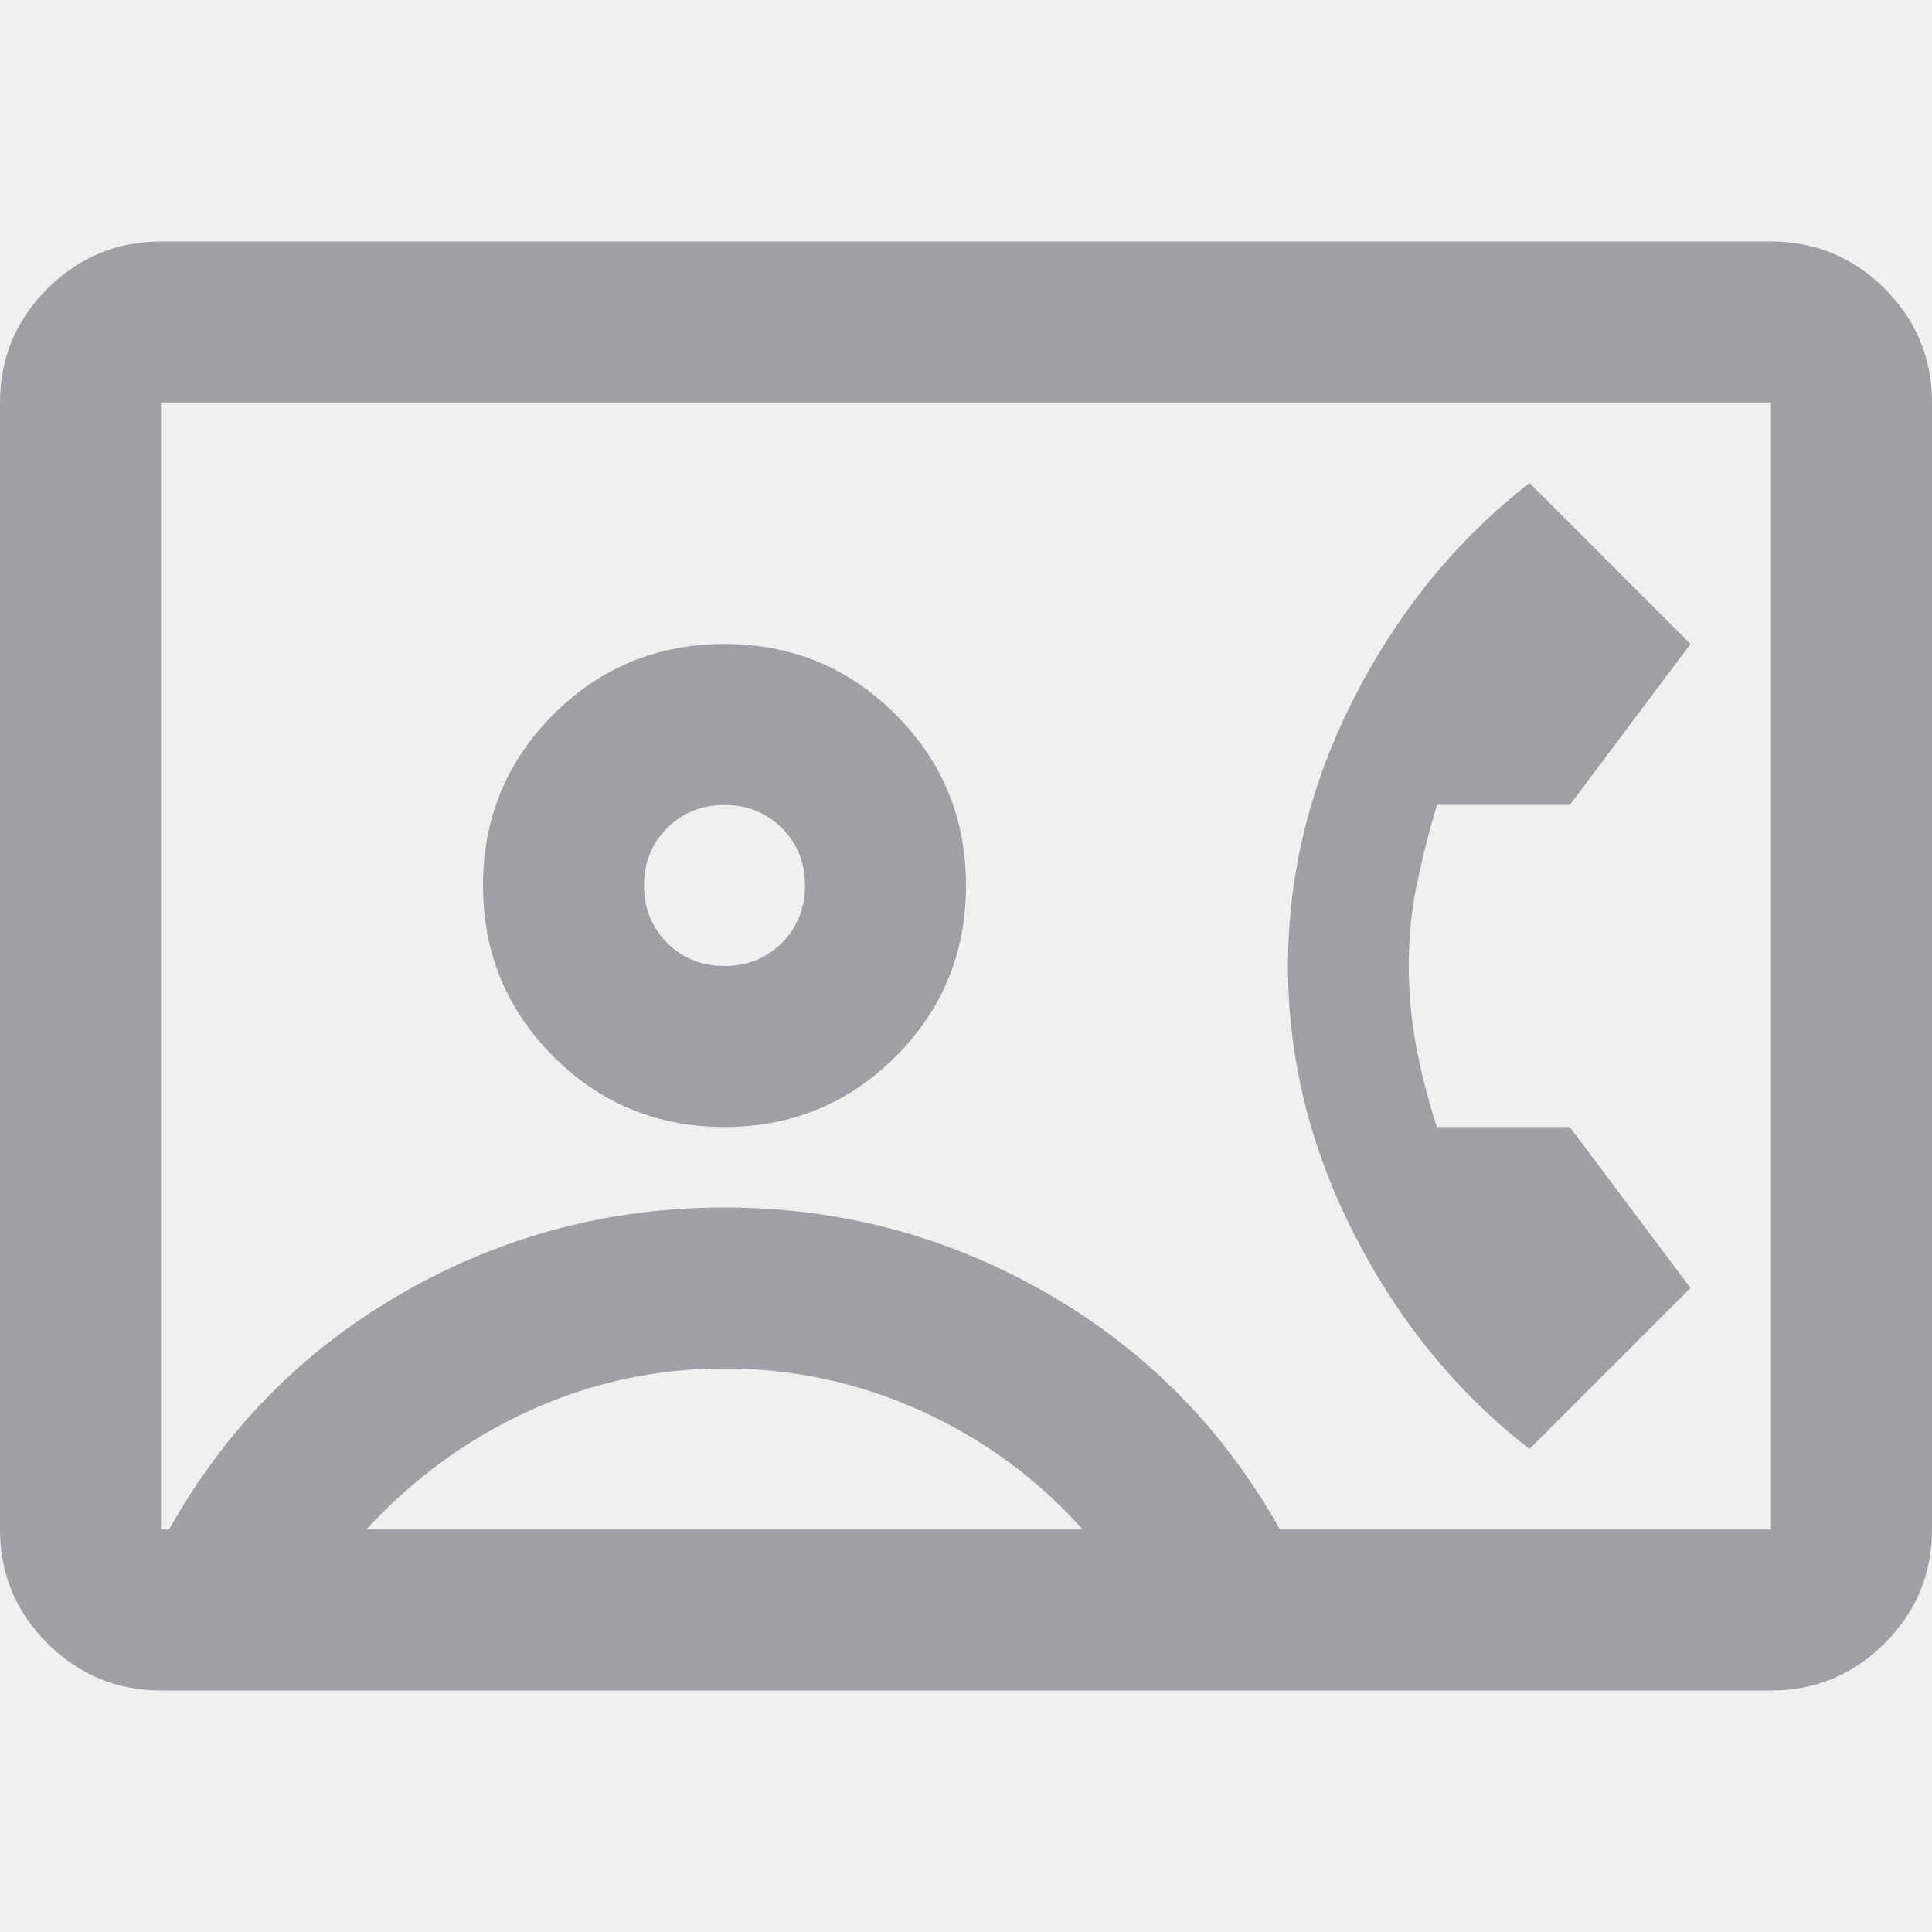
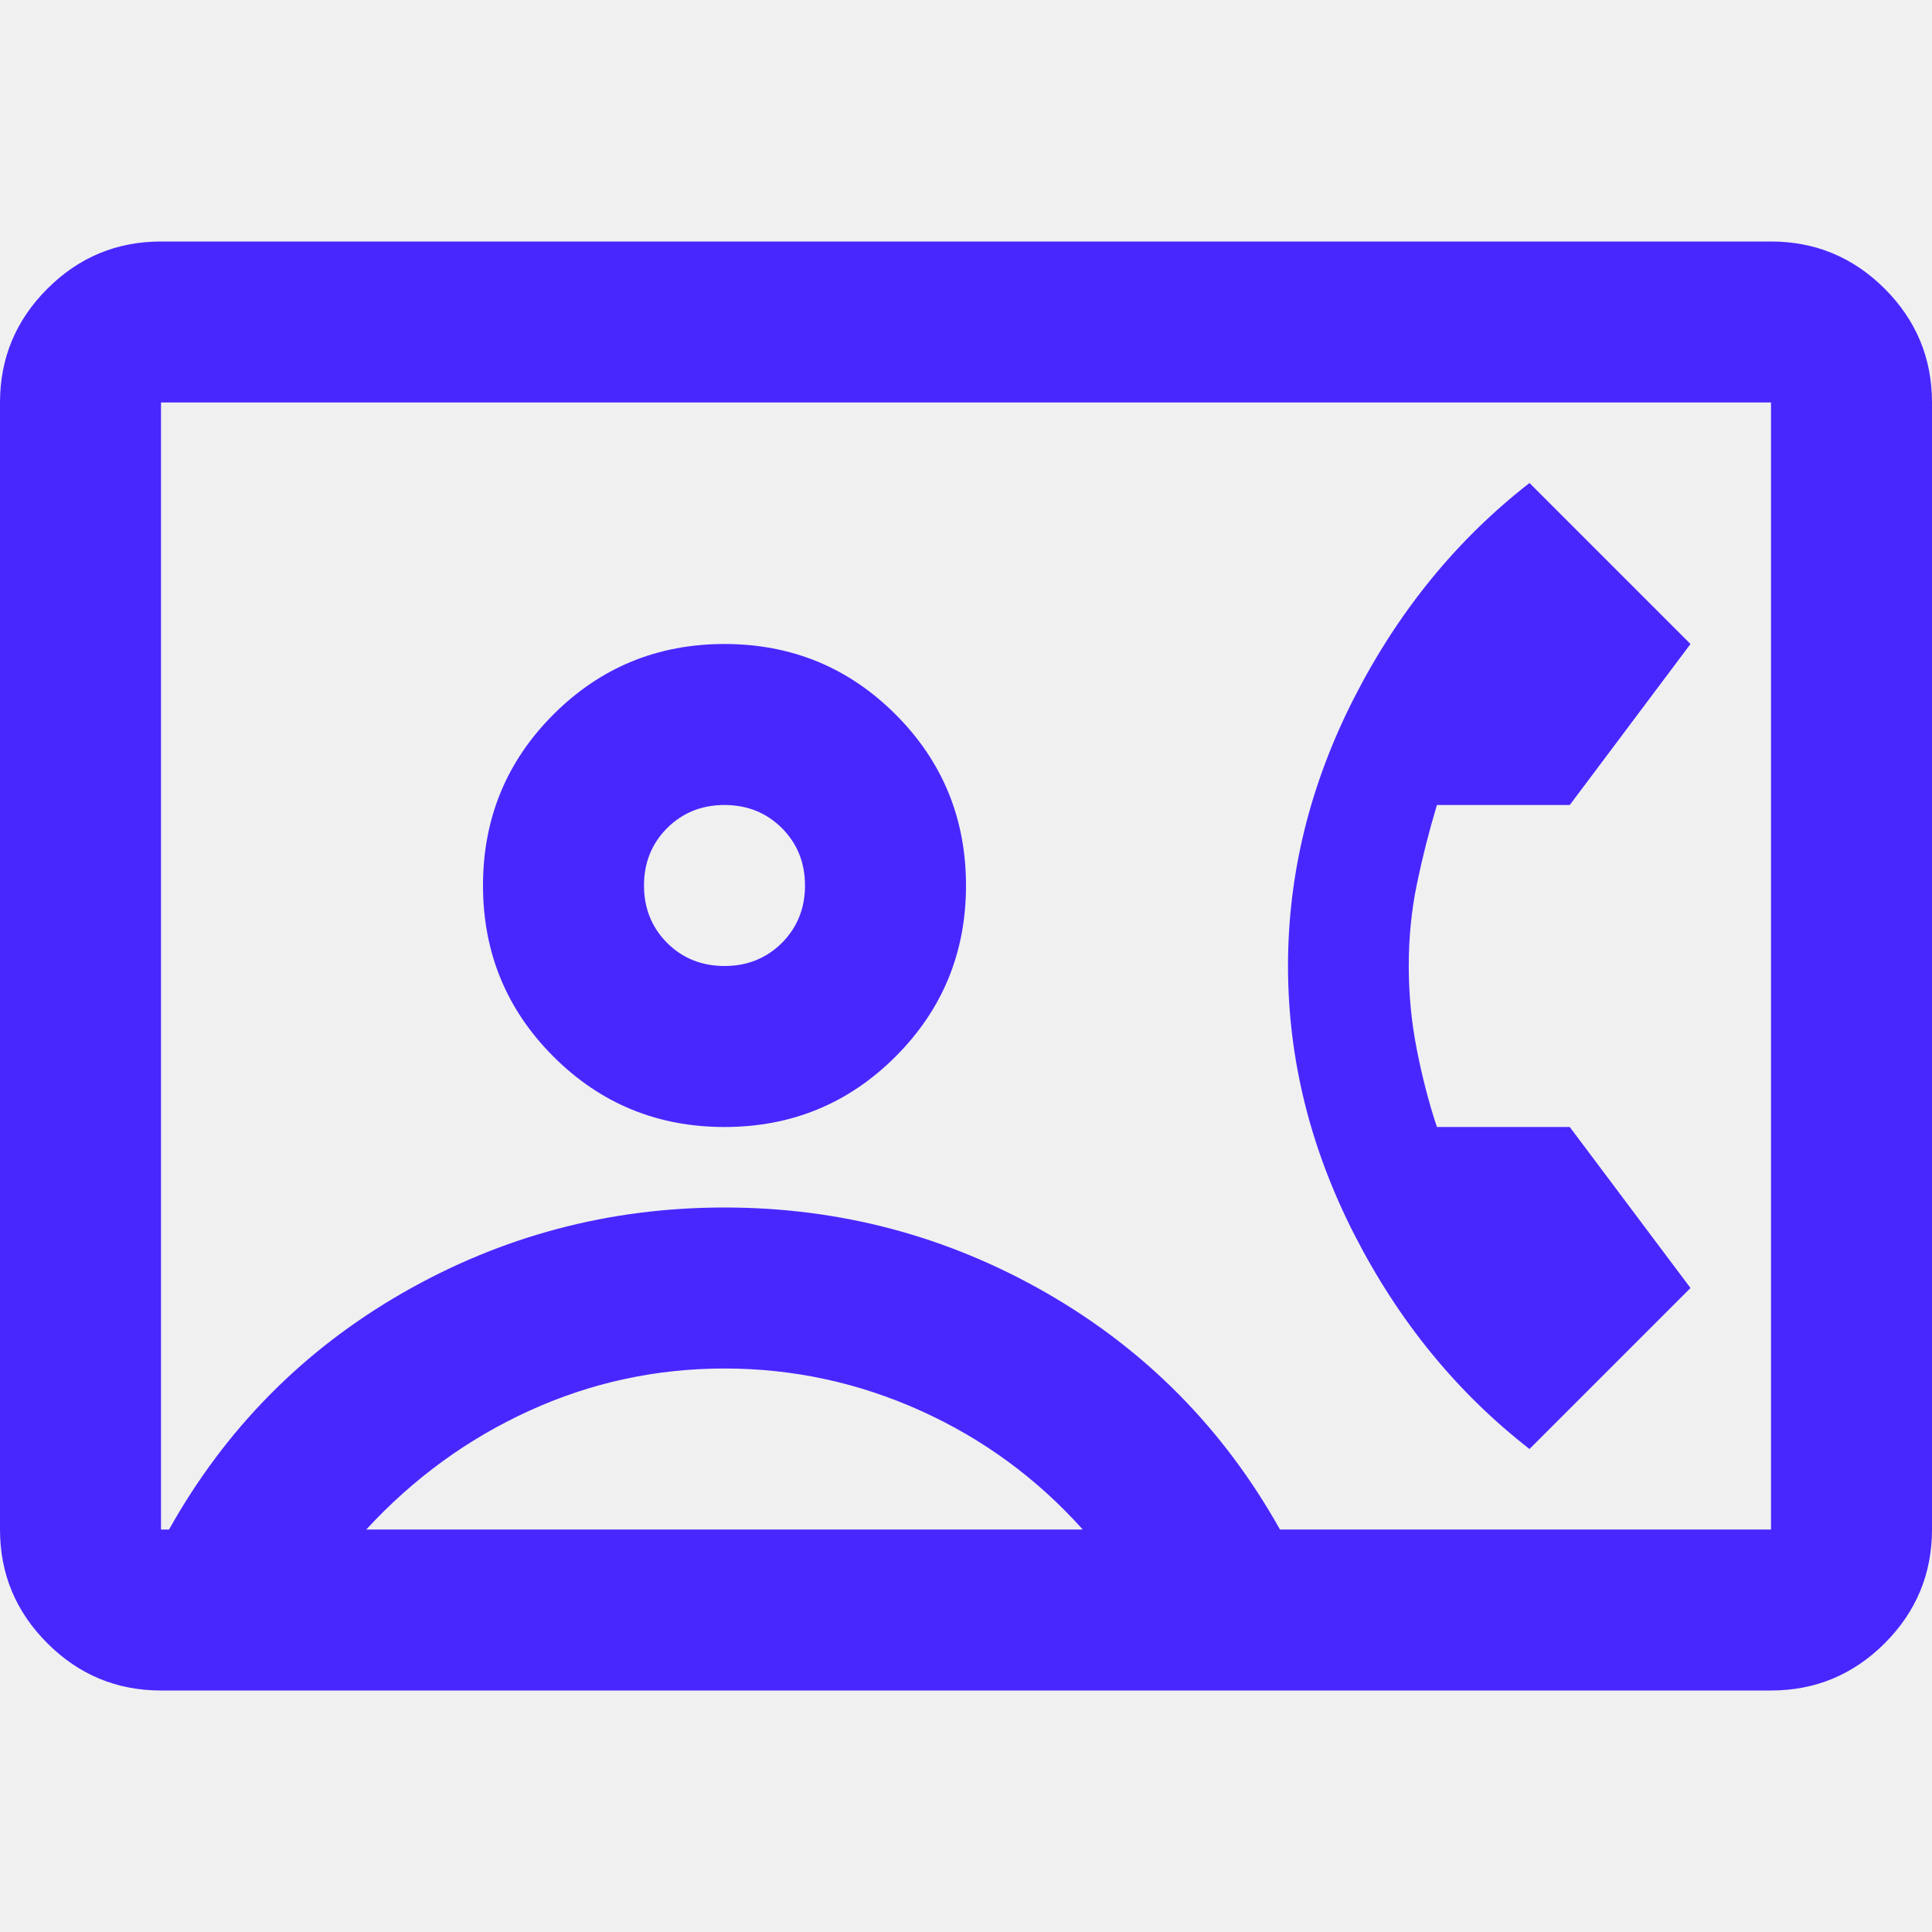
<svg xmlns="http://www.w3.org/2000/svg" width="24" height="24" viewBox="0 0 24 24" fill="none">
-   <mask id="mask0_108_21" style="mask-type:alpha" maskUnits="userSpaceOnUse" x="0" y="0" width="24" height="24">
-     <rect width="24" height="24" fill="#D9D9D9" />
-   </mask>
-   <g mask="url(#mask0_108_21)">
-     <path d="M2 21C1.45 21 0.979 20.804 0.588 20.413C0.196 20.021 0 19.55 0 19V5C0 4.45 0.196 3.979 0.588 3.587C0.979 3.196 1.45 3 2 3H22C22.55 3 23.021 3.196 23.413 3.587C23.804 3.979 24 4.45 24 5V19C24 19.55 23.804 20.021 23.413 20.413C23.021 20.804 22.55 21 22 21H2ZM15.9 19H22V5H2V19H2.1C2.8 17.75 3.767 16.771 5 16.062C6.233 15.354 7.567 15 9 15C10.433 15 11.767 15.354 13 16.062C14.233 16.771 15.2 17.75 15.9 19ZM9 14C9.833 14 10.542 13.708 11.125 13.125C11.708 12.542 12 11.833 12 11C12 10.167 11.708 9.458 11.125 8.875C10.542 8.292 9.833 8 9 8C8.167 8 7.458 8.292 6.875 8.875C6.292 9.458 6 10.167 6 11C6 11.833 6.292 12.542 6.875 13.125C7.458 13.708 8.167 14 9 14ZM19 18L21 16L19.5 14H17.85C17.75 13.7 17.667 13.379 17.6 13.037C17.533 12.696 17.5 12.35 17.5 12C17.5 11.65 17.533 11.312 17.6 10.988C17.667 10.662 17.75 10.333 17.85 10H19.5L21 8L19 6C18.1 6.7 17.375 7.588 16.825 8.662C16.275 9.738 16 10.85 16 12C16 13.15 16.275 14.262 16.825 15.338C17.375 16.413 18.1 17.3 19 18ZM4.55 19H13.45C12.883 18.367 12.213 17.875 11.438 17.525C10.662 17.175 9.85 17 9 17C8.15 17 7.342 17.175 6.575 17.525C5.808 17.875 5.133 18.367 4.55 19ZM9 12C8.717 12 8.479 11.904 8.287 11.713C8.096 11.521 8 11.283 8 11C8 10.717 8.096 10.479 8.287 10.287C8.479 10.096 8.717 10 9 10C9.283 10 9.521 10.096 9.713 10.287C9.904 10.479 10 10.717 10 11C10 11.283 9.904 11.521 9.713 11.713C9.521 11.904 9.283 12 9 12Z" fill="#A09FA5" />
+   <g clip-path="url(#clip0_648_152)">
+     <mask id="mask0_648_152" style="mask-type:alpha" maskUnits="userSpaceOnUse" x="0" y="0" width="24" height="24">
+       <path d="M24 0H0V24H24V0Z" fill="#D9D9D9" />
+     </mask>
+     <g mask="url(#mask0_648_152)">
+       <path d="M2 21C1.45 21 0.979 20.804 0.588 20.413C0.196 20.021 0 19.55 0 19V5C0 4.45 0.196 3.979 0.588 3.587C0.979 3.196 1.45 3 2 3H22C22.55 3 23.021 3.196 23.413 3.587C23.804 3.979 24 4.45 24 5V19C24 19.55 23.804 20.021 23.413 20.413C23.021 20.804 22.55 21 22 21H2ZM15.9 19H22V5H2V19H2.1C2.8 17.75 3.767 16.771 5 16.062C6.233 15.354 7.567 15 9 15C10.433 15 11.767 15.354 13 16.062C14.233 16.771 15.2 17.75 15.9 19ZM9 14C9.833 14 10.542 13.708 11.125 13.125C11.708 12.542 12 11.833 12 11C12 10.167 11.708 9.458 11.125 8.875C10.542 8.292 9.833 8 9 8C8.167 8 7.458 8.292 6.875 8.875C6.292 9.458 6 10.167 6 11C6 11.833 6.292 12.542 6.875 13.125C7.458 13.708 8.167 14 9 14ZM19 18L21 16L19.5 14H17.85C17.75 13.7 17.667 13.379 17.6 13.037C17.533 12.696 17.5 12.35 17.5 12C17.5 11.65 17.533 11.312 17.6 10.988C17.667 10.662 17.75 10.333 17.85 10H19.5L21 8L19 6C18.1 6.7 17.375 7.588 16.825 8.662C16.275 9.738 16 10.85 16 12C16 13.15 16.275 14.262 16.825 15.338C17.375 16.413 18.1 17.3 19 18ZM4.55 19H13.45C12.883 18.367 12.213 17.875 11.438 17.525C10.662 17.175 9.85 17 9 17C8.15 17 7.342 17.175 6.575 17.525C5.808 17.875 5.133 18.367 4.55 19ZM9 12C8.717 12 8.479 11.904 8.287 11.713C8.096 11.521 8 11.283 8 11C8 10.717 8.096 10.479 8.287 10.287C8.479 10.096 8.717 10 9 10C9.283 10 9.521 10.096 9.713 10.287C9.904 10.479 10 10.717 10 11C10 11.283 9.904 11.521 9.713 11.713C9.521 11.904 9.283 12 9 12Z" fill="#4827FF" />
+     </g>
  </g>
+   <defs>
+     <clipPath id="clip0_648_152">
+       <rect width="24" height="24" fill="white" />
+     </clipPath>
+   </defs>
</svg>
